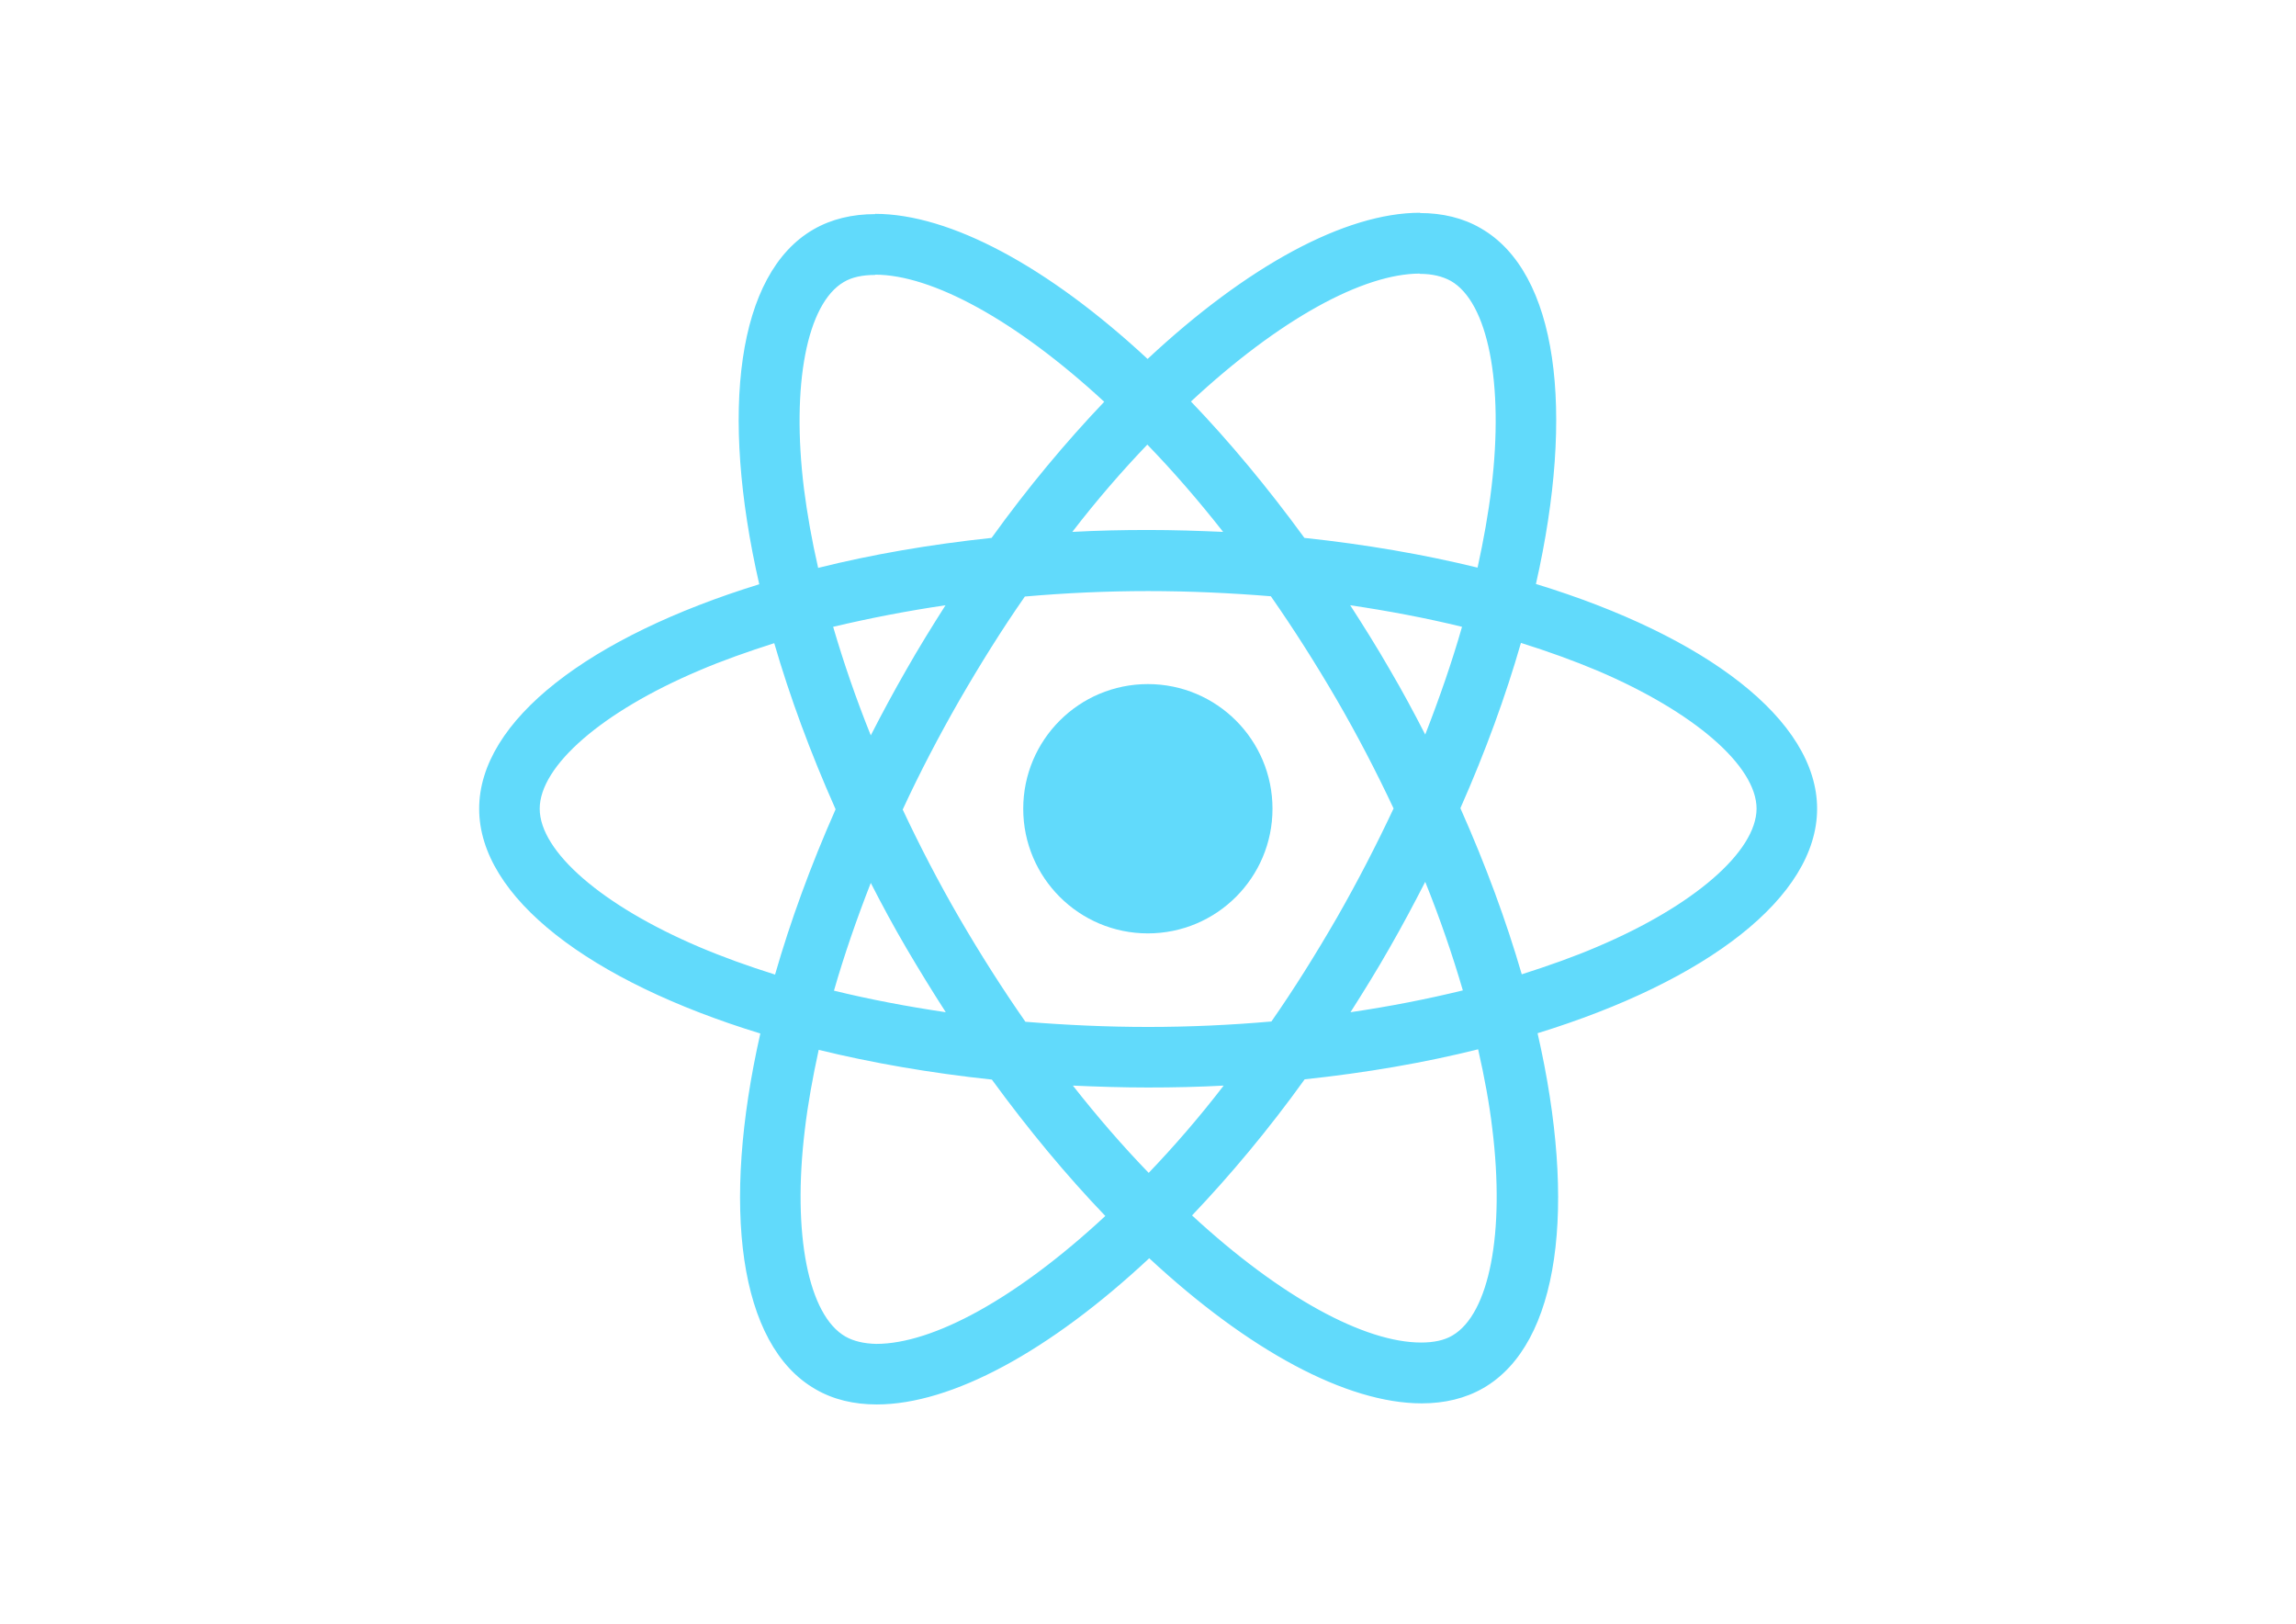
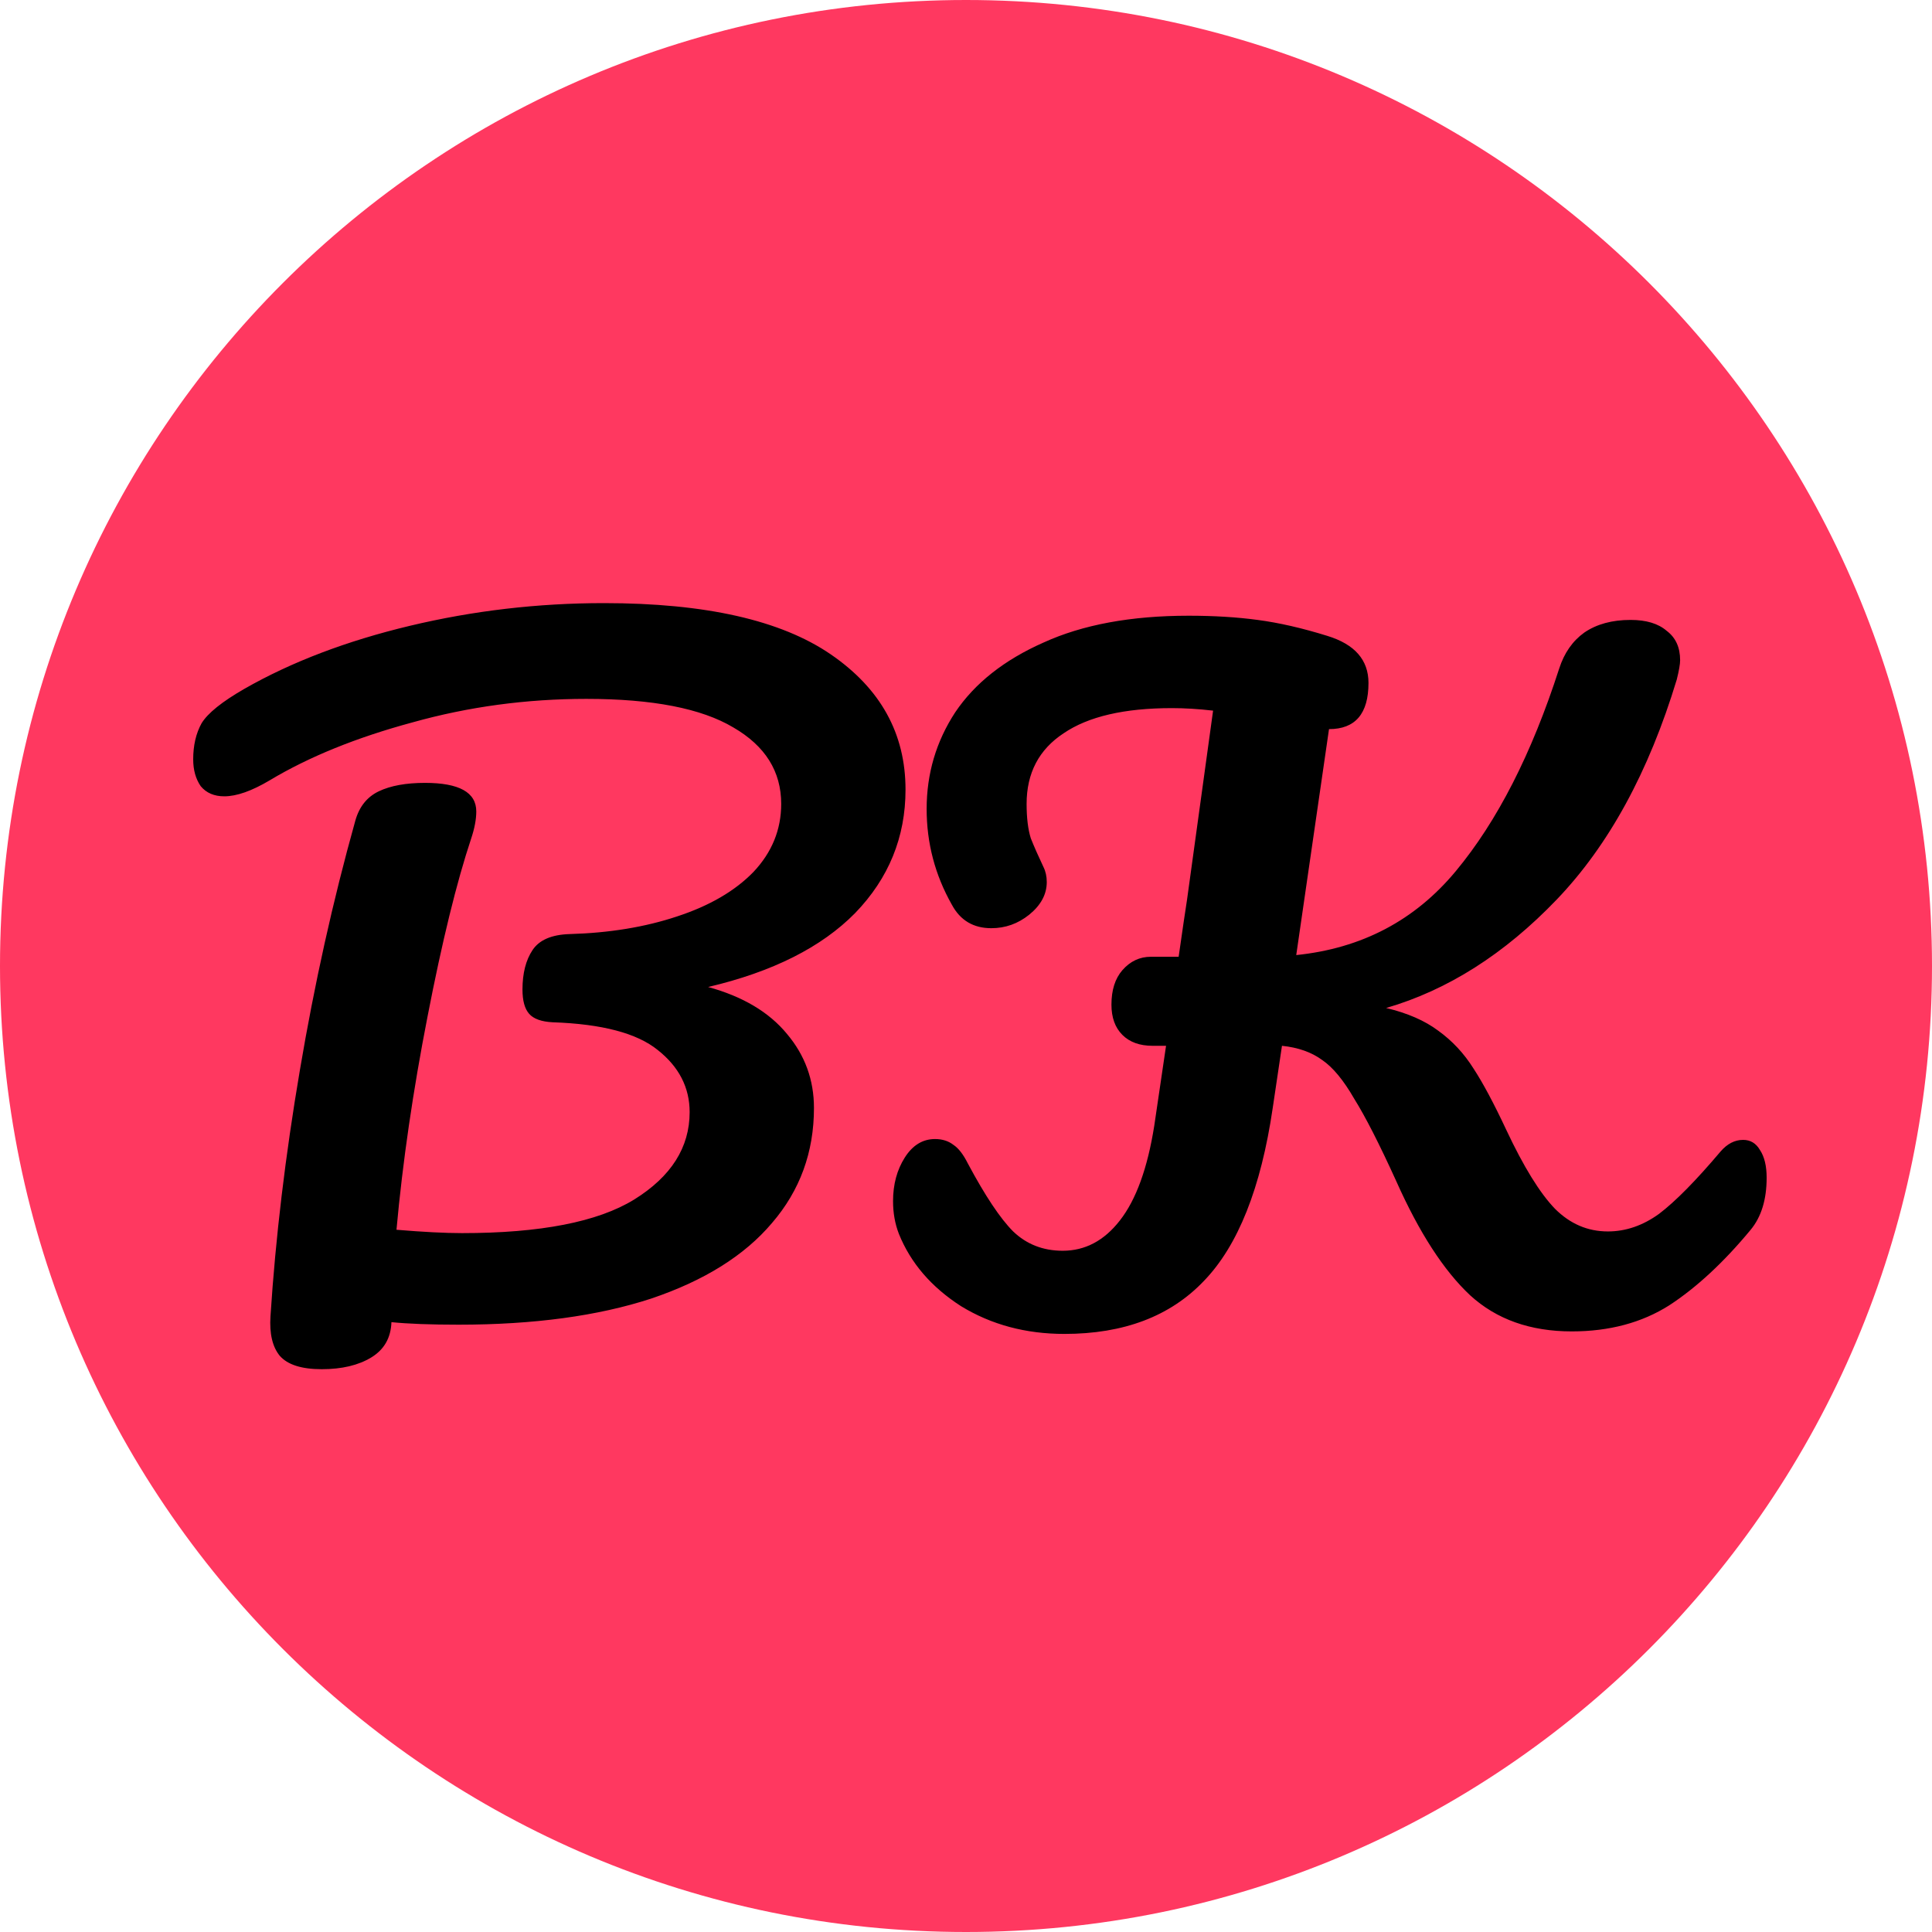
- <svg xmlns="http://www.w3.org/2000/svg" viewBox="0 0 841.9 595.3">
-   <g fill="#61DAFB">
-     <path d="M666.3 296.5c0-32.5-40.7-63.3-103.1-82.4 14.4-63.6 8-114.2-20.2-130.4-6.5-3.8-14.1-5.6-22.4-5.6v22.3c4.6 0 8.3.9 11.4 2.6 13.6 7.8 19.5 37.5 14.9 75.7-1.1 9.4-2.9 19.3-5.1 29.4-19.6-4.8-41-8.5-63.5-10.9-13.5-18.5-27.5-35.3-41.6-50 32.6-30.3 63.2-46.9 84-46.9V78c-27.5 0-63.5 19.6-99.9 53.6-36.4-33.8-72.4-53.2-99.9-53.2v22.3c20.7 0 51.4 16.5 84 46.6-14 14.7-28 31.4-41.3 49.9-22.6 2.4-44 6.1-63.6 11-2.3-10-4-19.7-5.2-29-4.7-38.2 1.1-67.9 14.6-75.8 3-1.8 6.9-2.6 11.5-2.6V78.5c-8.4 0-16 1.8-22.6 5.6-28.1 16.2-34.4 66.7-19.9 130.1-62.2 19.2-102.7 49.9-102.7 82.3 0 32.5 40.7 63.3 103.1 82.4-14.4 63.6-8 114.2 20.2 130.4 6.5 3.8 14.1 5.6 22.5 5.6 27.5 0 63.5-19.6 99.9-53.6 36.4 33.8 72.4 53.2 99.9 53.2 8.4 0 16-1.8 22.6-5.6 28.1-16.2 34.4-66.7 19.9-130.1 62-19.1 102.5-49.9 102.5-82.3zm-130.2-66.7c-3.7 12.9-8.3 26.2-13.5 39.5-4.1-8-8.4-16-13.1-24-4.6-8-9.5-15.8-14.4-23.4 14.2 2.1 27.9 4.7 41 7.9zm-45.8 106.5c-7.8 13.5-15.8 26.3-24.1 38.2-14.9 1.3-30 2-45.2 2-15.1 0-30.2-.7-45-1.9-8.3-11.9-16.4-24.6-24.2-38-7.6-13.1-14.5-26.4-20.8-39.8 6.2-13.4 13.2-26.8 20.7-39.9 7.8-13.5 15.8-26.3 24.1-38.2 14.9-1.3 30-2 45.2-2 15.1 0 30.2.7 45 1.9 8.3 11.9 16.4 24.6 24.2 38 7.6 13.1 14.5 26.4 20.8 39.8-6.3 13.4-13.2 26.8-20.7 39.9zm32.3-13c5.4 13.4 10 26.8 13.8 39.8-13.1 3.2-26.9 5.9-41.2 8 4.9-7.7 9.8-15.6 14.4-23.7 4.6-8 8.9-16.1 13-24.1zM421.2 430c-9.3-9.6-18.6-20.3-27.8-32 9 .4 18.2.7 27.5.7 9.4 0 18.7-.2 27.8-.7-9 11.7-18.3 22.4-27.5 32zm-74.4-58.9c-14.2-2.1-27.9-4.7-41-7.9 3.7-12.9 8.3-26.2 13.5-39.5 4.1 8 8.4 16 13.1 24 4.7 8 9.5 15.8 14.4 23.4zM420.7 163c9.3 9.6 18.6 20.3 27.8 32-9-.4-18.2-.7-27.5-.7-9.4 0-18.7.2-27.8.7 9-11.7 18.3-22.4 27.5-32zm-74 58.9c-4.9 7.7-9.8 15.6-14.4 23.7-4.6 8-8.9 16-13 24-5.4-13.4-10-26.8-13.8-39.8 13.1-3.1 26.9-5.8 41.2-7.9zm-90.5 125.2c-35.4-15.1-58.3-34.9-58.3-50.6 0-15.7 22.9-35.6 58.3-50.6 8.6-3.7 18-7 27.7-10.1 5.7 19.6 13.2 40 22.5 60.9-9.2 20.8-16.6 41.1-22.2 60.6-9.9-3.1-19.3-6.5-28-10.2zM310 490c-13.6-7.8-19.5-37.5-14.9-75.7 1.1-9.4 2.9-19.3 5.1-29.4 19.6 4.8 41 8.5 63.5 10.9 13.5 18.5 27.5 35.3 41.6 50-32.6 30.3-63.2 46.9-84 46.9-4.5-.1-8.3-1-11.3-2.7zm237.2-76.2c4.7 38.2-1.1 67.9-14.6 75.8-3 1.8-6.9 2.6-11.5 2.6-20.7 0-51.4-16.5-84-46.6 14-14.7 28-31.4 41.3-49.9 22.6-2.4 44-6.1 63.6-11 2.3 10.1 4.1 19.8 5.2 29.1zm38.5-66.7c-8.6 3.7-18 7-27.7 10.1-5.7-19.6-13.2-40-22.5-60.9 9.2-20.8 16.6-41.1 22.2-60.6 9.9 3.1 19.3 6.5 28.1 10.2 35.4 15.1 58.3 34.9 58.3 50.6-.1 15.7-23 35.6-58.4 50.6zM320.8 78.4z" />
-     <circle cx="420.9" cy="296.5" r="45.7" />
-     <path d="M520.5 78.1z" />
-   </g>
+ <svg xmlns="http://www.w3.org/2000/svg" width="230" height="230" viewBox="0 0 230 230" fill="none">
+   <circle cx="115" cy="115" r="115" fill="#FF3860" />
+   <path d="M107.8 94C107.8 99.667 105.8 104.567 101.8 108.7C97.8 112.767 91.967 115.7 84.3 117.5C88.433 118.633 91.567 120.5 93.7 123.1C95.833 125.633 96.9 128.567 96.9 131.9C96.9 137.167 95.233 141.733 91.9 145.6C88.633 149.467 83.833 152.467 77.5 154.6C71.167 156.667 63.533 157.7 54.6 157.7C51.267 157.7 48.6 157.6 46.6 157.4C46.533 159.267 45.733 160.667 44.2 161.6C42.667 162.533 40.7 163 38.3 163C35.9 163 34.233 162.467 33.3 161.4C32.433 160.333 32.067 158.767 32.2 156.7C32.8 147.367 33.967 137.6 35.7 127.4C37.433 117.133 39.633 107.233 42.3 97.7C42.767 96.033 43.7 94.867 45.1 94.2C46.5 93.533 48.333 93.2 50.6 93.2C54.667 93.2 56.7 94.333 56.7 96.6C56.7 97.533 56.5 98.6 56.1 99.8C54.367 105 52.633 112.067 50.9 121C49.167 129.867 47.933 138.333 47.2 146.4C50.4 146.667 53 146.8 55 146.8C64.333 146.8 71.167 145.467 75.5 142.8C79.9 140.067 82.1 136.6 82.1 132.4C82.1 129.467 80.833 127 78.3 125C75.833 123 71.667 121.9 65.8 121.7C64.467 121.633 63.533 121.3 63 120.7C62.467 120.1 62.2 119.133 62.2 117.8C62.2 115.867 62.6 114.3 63.4 113.1C64.2 111.9 65.667 111.267 67.8 111.2C72.533 111.067 76.8 110.367 80.6 109.1C84.467 107.833 87.5 106.067 89.7 103.8C91.9 101.467 93 98.767 93 95.7C93 91.833 91.1 88.8 87.3 86.6C83.5 84.333 77.667 83.2 69.8 83.2C62.667 83.2 55.767 84.133 49.1 86C42.433 87.8 36.767 90.1 32.1 92.9C29.967 94.167 28.167 94.8 26.7 94.8C25.5 94.8 24.567 94.4 23.9 93.6C23.3 92.733 23 91.667 23 90.4C23 88.733 23.333 87.3 24 86.1C24.733 84.9 26.433 83.533 29.1 82C34.7 78.8 41.267 76.3 48.8 74.5C56.333 72.7 64.033 71.8 71.9 71.8C83.967 71.8 92.967 73.833 98.9 77.9C104.833 81.967 107.8 87.333 107.8 94ZM207.515 135.7C208.382 135.7 209.048 136.1 209.515 136.9C210.048 137.7 210.315 138.8 210.315 140.2C210.315 142.8 209.682 144.867 208.415 146.4C205.215 150.267 201.982 153.267 198.715 155.4C195.448 157.467 191.582 158.5 187.115 158.5C182.182 158.5 178.148 157.067 175.015 154.2C171.882 151.267 168.948 146.733 166.215 140.6C164.215 136.2 162.548 132.933 161.215 130.8C159.948 128.6 158.682 127.067 157.415 126.2C156.148 125.267 154.548 124.7 152.615 124.5L151.515 131.9C150.115 141.433 147.382 148.3 143.315 152.5C139.315 156.7 133.782 158.8 126.715 158.8C122.115 158.8 118.015 157.7 114.415 155.5C110.882 153.233 108.415 150.367 107.015 146.9C106.548 145.7 106.315 144.4 106.315 143C106.315 141 106.782 139.267 107.715 137.8C108.648 136.333 109.848 135.6 111.315 135.6C112.182 135.6 112.915 135.833 113.515 136.3C114.115 136.7 114.682 137.433 115.215 138.5C117.282 142.367 119.082 145.067 120.615 146.6C122.215 148.133 124.182 148.9 126.515 148.9C129.182 148.9 131.448 147.7 133.315 145.3C135.248 142.833 136.615 139.067 137.415 134L138.815 124.5H137.215C135.682 124.5 134.482 124.067 133.615 123.2C132.748 122.333 132.315 121.133 132.315 119.6C132.315 117.867 132.748 116.5 133.615 115.5C134.548 114.433 135.682 113.9 137.015 113.9H140.315C140.782 110.633 141.115 108.367 141.315 107.1L144.415 84.6C142.682 84.4 141.048 84.3 139.515 84.3C133.848 84.3 129.548 85.3 126.615 87.3C123.682 89.233 122.215 92.033 122.215 95.7C122.215 97.367 122.382 98.733 122.715 99.8C123.115 100.8 123.615 101.933 124.215 103.2C124.482 103.733 124.615 104.333 124.615 105C124.615 106.467 123.915 107.767 122.515 108.9C121.182 109.967 119.682 110.5 118.015 110.5C115.882 110.5 114.315 109.567 113.315 107.7C111.315 104.167 110.315 100.367 110.315 96.3C110.315 92.1 111.448 88.267 113.715 84.8C116.048 81.333 119.548 78.567 124.215 76.5C128.882 74.367 134.648 73.3 141.515 73.3C144.515 73.3 147.248 73.467 149.715 73.8C152.248 74.133 155.015 74.767 158.015 75.7C161.282 76.7 162.915 78.567 162.915 81.3C162.915 84.967 161.348 86.8 158.215 86.8L154.315 113.7C162.115 112.9 168.448 109.567 173.315 103.7C178.248 97.767 182.348 89.733 185.615 79.6C186.215 77.733 187.215 76.3 188.615 75.3C190.082 74.3 191.915 73.8 194.115 73.8C195.982 73.8 197.415 74.233 198.415 75.1C199.482 75.9 200.015 77.067 200.015 78.6C200.015 79.067 199.882 79.833 199.615 80.9C196.282 91.9 191.515 100.633 185.315 107.1C179.115 113.567 172.348 117.867 165.015 120C167.548 120.6 169.615 121.5 171.215 122.7C172.882 123.9 174.282 125.4 175.415 127.2C176.548 128.933 177.848 131.367 179.315 134.5C181.382 138.9 183.315 142.033 185.115 143.9C186.915 145.7 189.015 146.6 191.415 146.6C193.548 146.6 195.582 145.9 197.515 144.5C199.448 143.033 201.882 140.567 204.815 137.1C205.615 136.167 206.515 135.7 207.515 135.7Z" fill="black" />
</svg>
